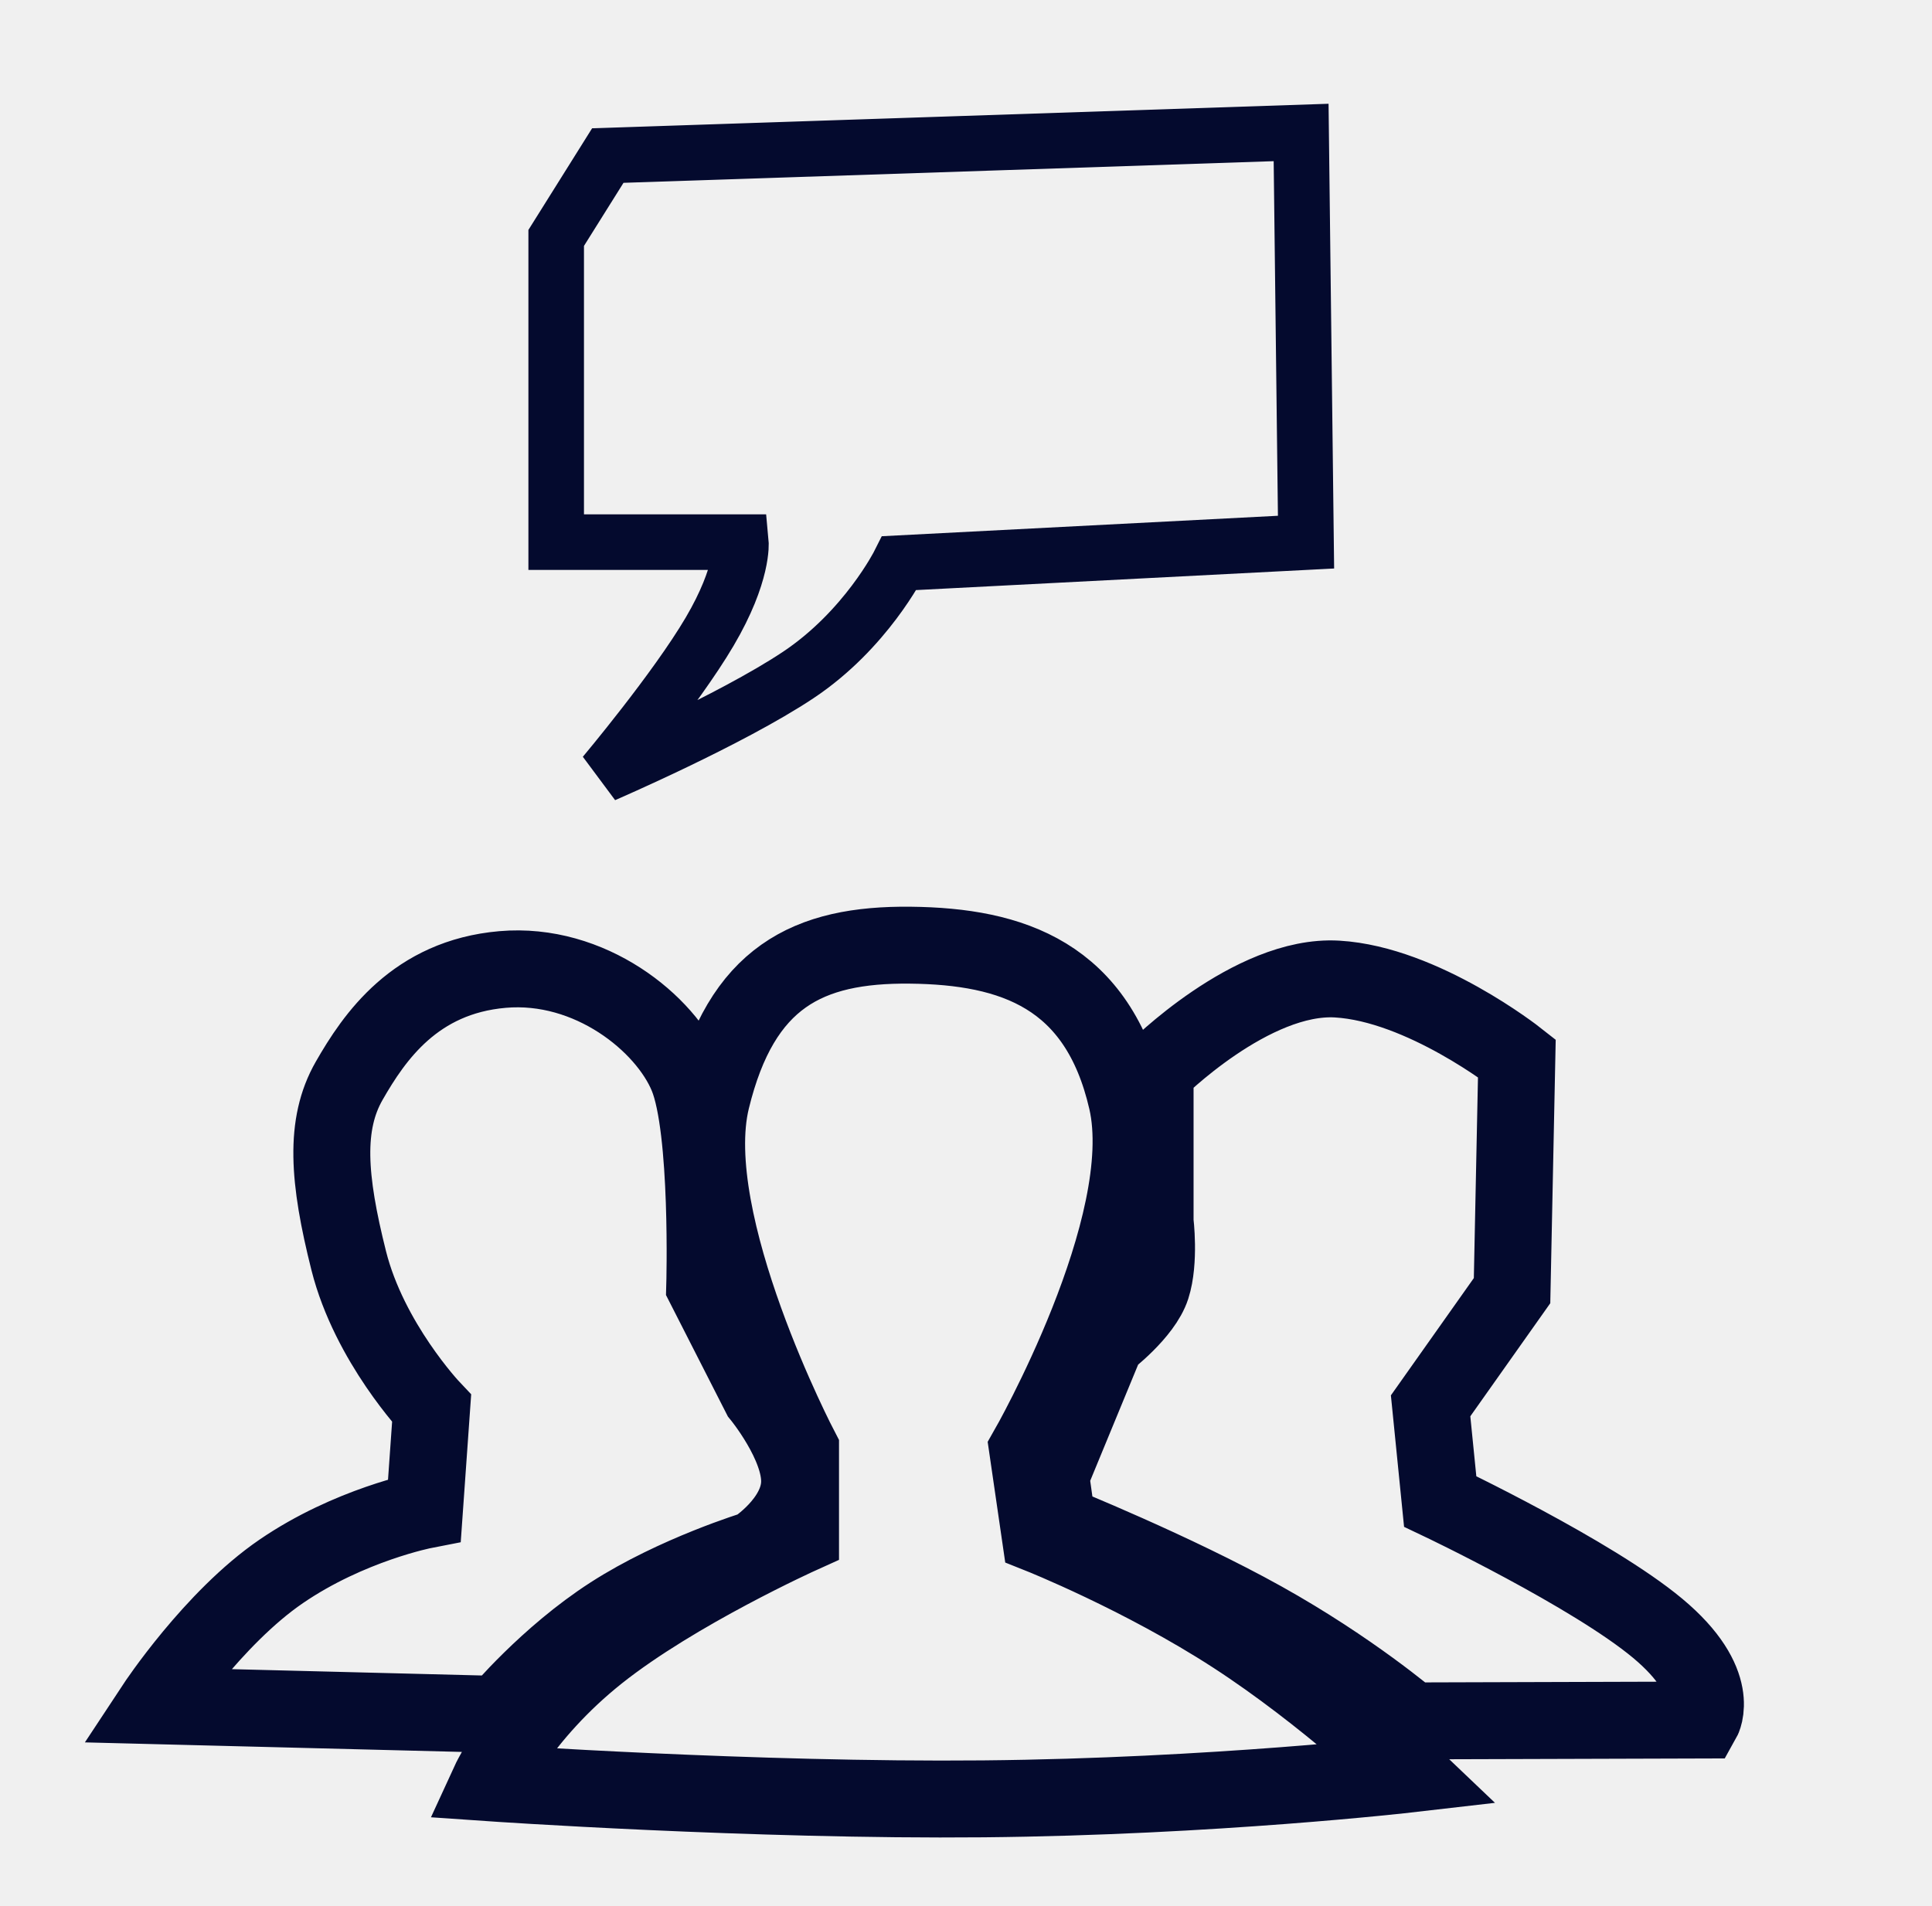
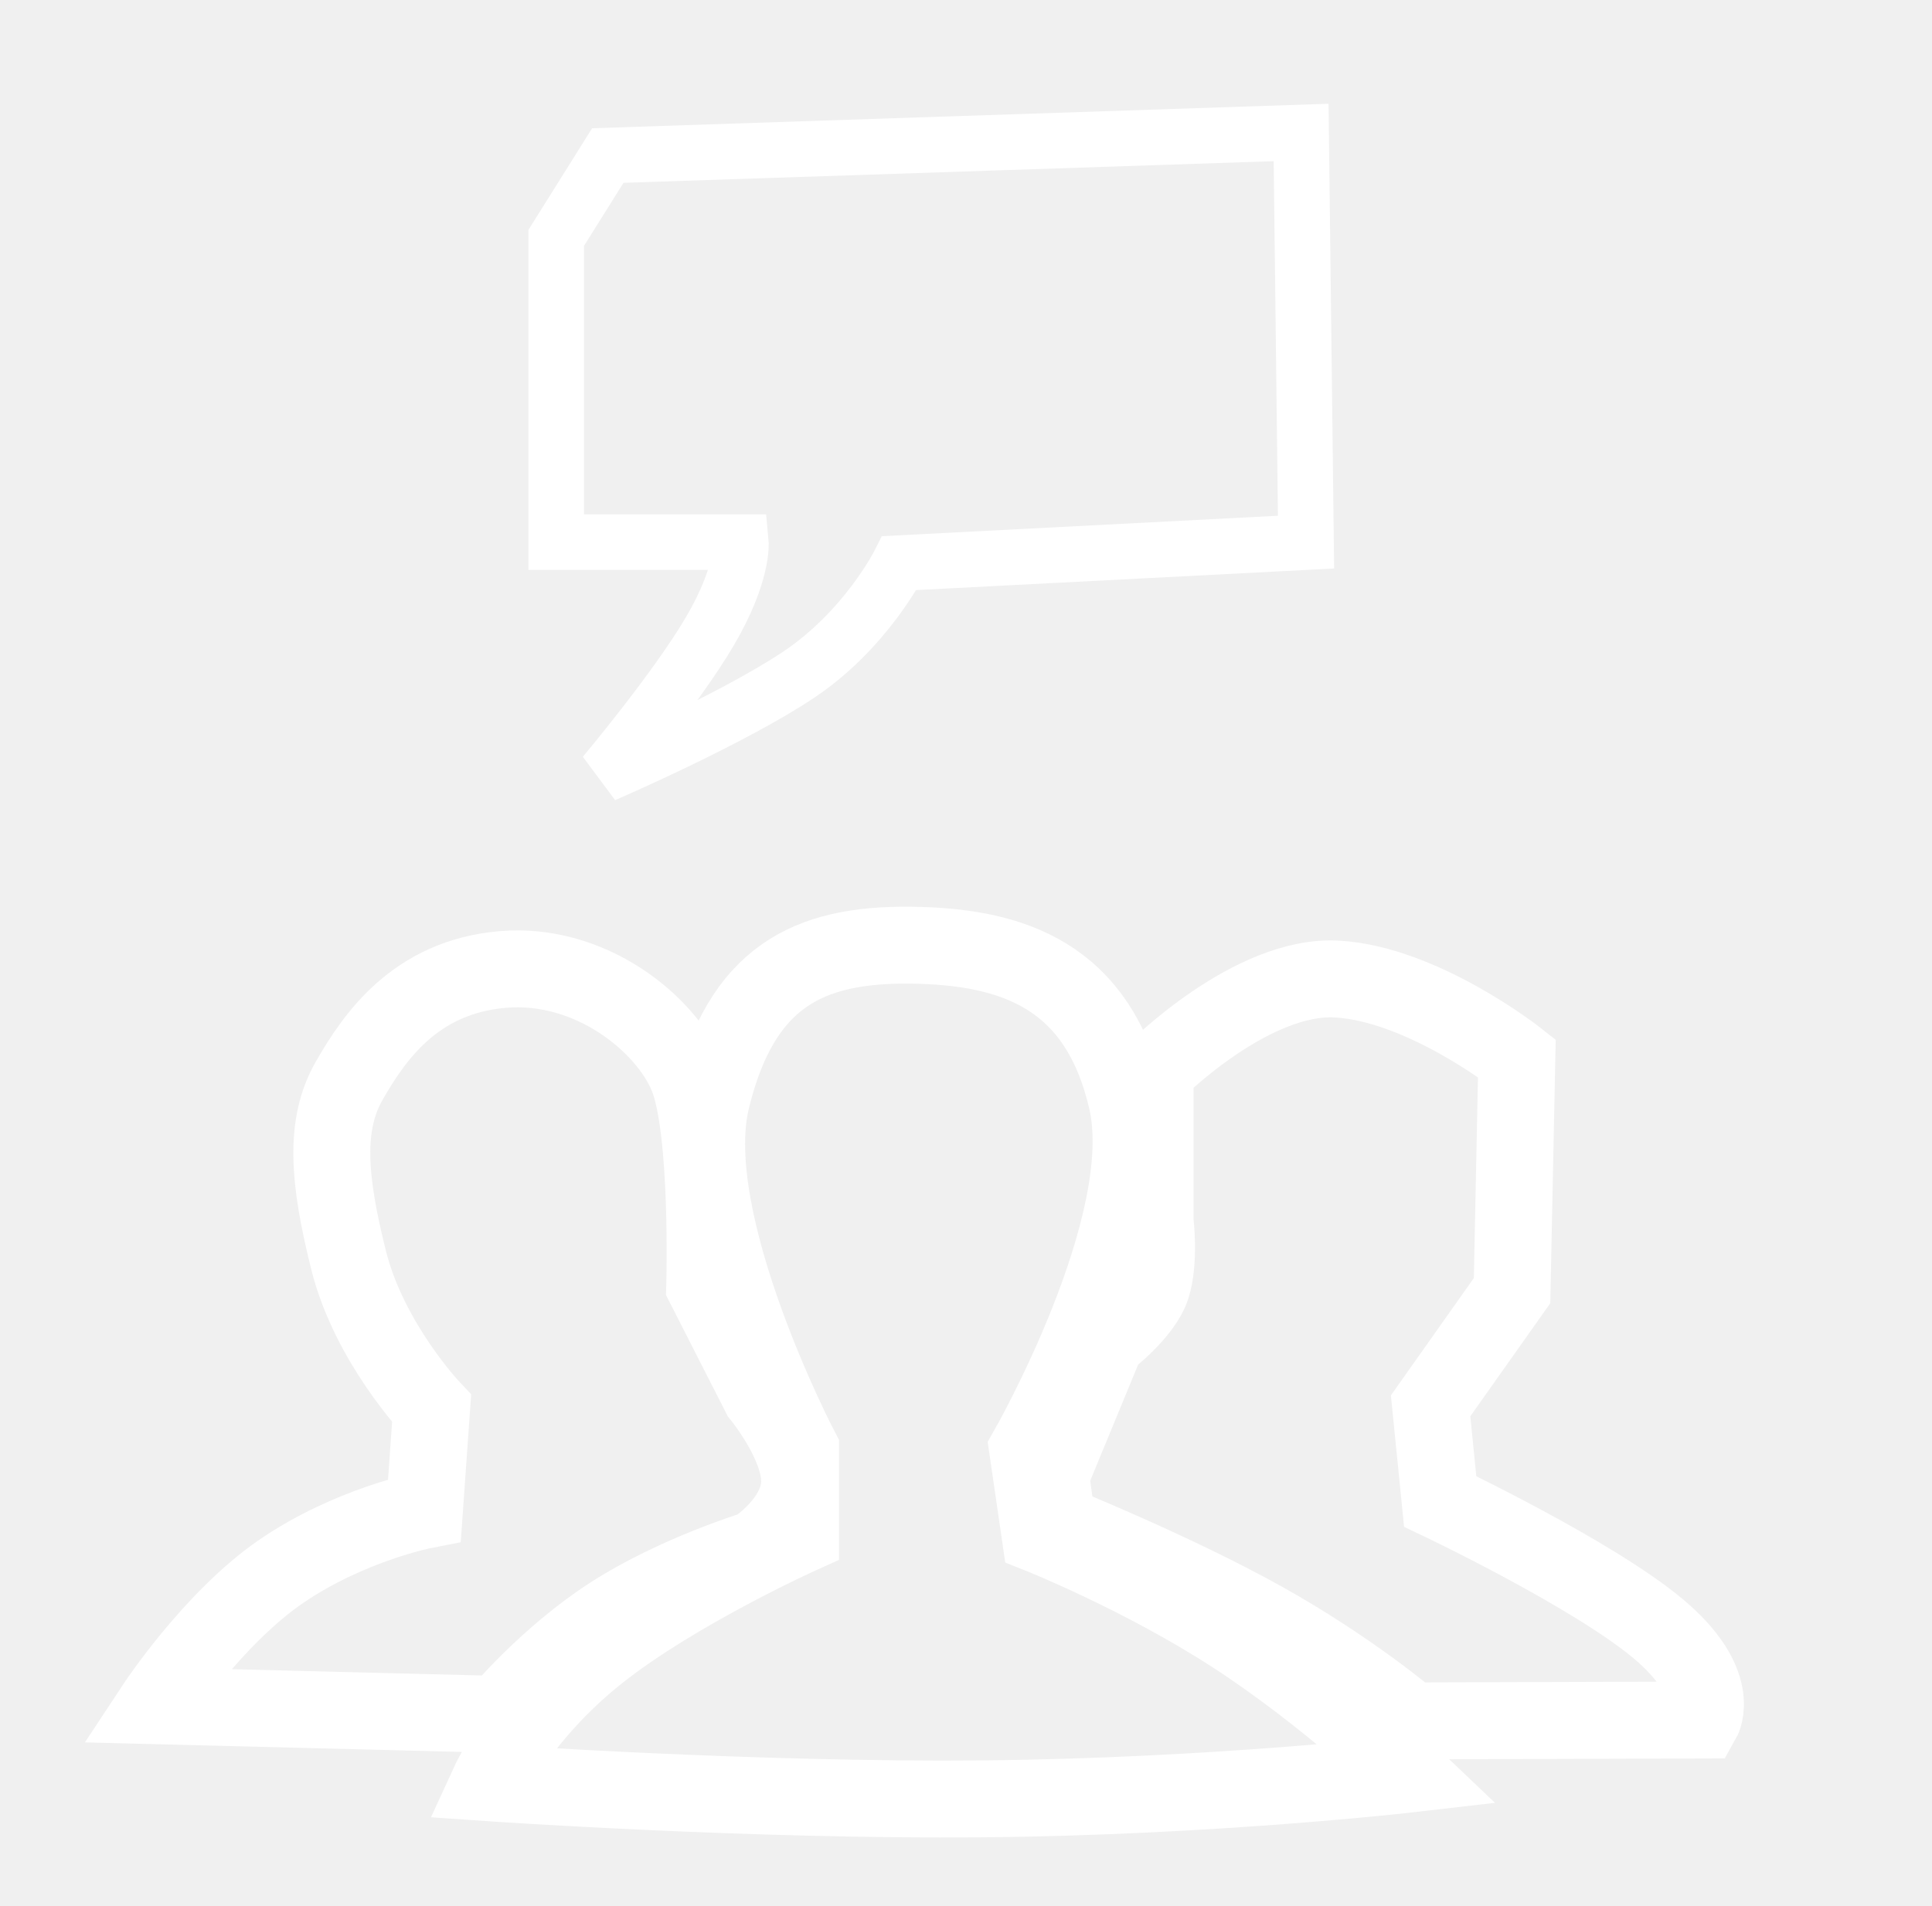
<svg xmlns="http://www.w3.org/2000/svg" xmlns:xlink="http://www.w3.org/1999/xlink" width="452px" height="446px" viewBox="0 0 452 446" version="1.1">
  <defs>
    <path d="M0 0L452 0L452 446L0 446L0 0Z" id="path_1" />
-     <clipPath id="mask_1">
+     <path d="M0 0L452 0L452 446L0 446L0 0L0 0Z" id="path_2" />
+     <clipPath id="clip_1">
      <use xlink:href="#path_1" />
    </clipPath>
+     <clipPath id="mask_1">
+       <use xlink:href="#path_2" />
+     </clipPath>
  </defs>
-   <g id="inclusive">
-     <g id="Mask-Group">
-       <path d="M0 0L452 0L452 446L0 446L0 0Z" id="artboard_1" fill="none" fill-rule="evenodd" stroke="none" />
-       <g clip-path="url(#mask_1)">
-         <g id="Artboard">
-           <path d="M0 0L452 0L452 446L0 446L0 0Z" id="artboard_1" fill="#FFFFFF" fill-opacity="0" fill-rule="evenodd" stroke="none" />
-           <path d="M187.291 339.185C187.291 339.185 159.464 285.976 166.442 257.316C173.42 228.655 189.001 220.933 212.961 221.187C236.921 221.442 256.874 228.223 263.628 257.519C270.382 286.815 240.424 339.185 240.424 339.185L243.339 359.221C243.339 359.221 267.092 368.686 288.67 382.67C310.248 396.654 329.652 415.157 329.652 415.157C329.652 415.157 283.876 420.449 230.07 420.958C176.265 421.466 114.43 417.19 114.43 417.19C114.43 417.19 121.673 401.389 139.888 386.896C158.104 372.404 187.291 359.221 187.291 359.221L187.291 339.185L187.291 339.185ZM270.241 250.634C270.241 250.634 292.8 227.934 312.837 229.114C332.874 230.294 354.873 247.624 354.873 247.624L353.752 302.034L334.696 328.984L336.938 351.359C336.938 351.359 372.5 368.266 387.829 381.055C403.158 393.844 398.253 402.514 398.253 402.514L330.212 402.718C330.212 402.718 316.107 390.631 295.397 379.088C274.688 367.545 247.374 356.545 247.374 356.545L245.805 345.358L258.808 313.831C258.808 313.831 267.468 307.262 269.43 301.185C271.392 295.108 270.241 285.863 270.241 285.863L270.241 250.634L270.241 250.634ZM81.698 252.912C87.555 242.691 97.111 228.656 117.568 226.877C138.026 225.097 155.737 239.462 160.837 251.895C165.937 264.328 164.872 301.017 164.872 301.017L177.875 326.543C177.875 326.543 187.373 338.069 187.065 347.07C186.756 356.07 176.642 362.546 176.642 362.546C176.642 362.546 158.014 368.224 143.021 377.886C128.028 387.547 116.672 401.192 116.672 401.192L36.3 399.158C36.3 399.158 49.807 378.665 65.781 367.733C81.754 356.8 99.297 353.393 99.297 353.393L100.979 329.595C100.979 329.595 86.406 314.187 81.586 295.017C76.766 275.846 75.841 263.133 81.698 252.912L81.698 252.912Z" id="Group" fill="none" stroke="#040A2E" stroke-width="18" />
-           <path d="M130.123 55.677L130.123 126.868L173.333 126.868C173.333 126.868 174.034 134.2 166.034 147.803C158.034 161.405 141.333 181.278 141.333 181.278C141.333 181.278 170.921 168.508 186.755 157.957C202.588 147.405 210.405 131.782 210.405 131.782L305.551 126.868L304.403 31L142.198 36.402L130.123 55.677L130.123 55.677Z" id="Vector#1" fill="none" fill-rule="evenodd" stroke="#040A2E" stroke-width="13" />
+   <g id="inclusive" clip-path="url(#clip_1)">
+     <path d="M0 0L452 0L452 446L0 446L0 0Z" id="inclusive" fill="none" fill-rule="evenodd" stroke="none" />
+     <g id="inclusive">
+       <g id="Mask-Group">
+         <path d="M0 0L452 0L452 446L0 446L0 0L0 0Z" id="artboard_1" fill="none" fill-rule="evenodd" stroke="none" />
+         <g id="Mask-Group">
+           <path d="M0 0L452 0L452 446L0 446L0 0L0 0Z" id="path_1" fill="none" stroke="none" />
+           <g clip-path="url(#mask_1)">
+             <g id="Group">
+               <g id="Artboard">
+                 <path d="M0 0L452 0L452 446L0 446L0 0L0 0Z" id="artboard_1#1" fill="#FFFFFF" fill-opacity="0" fill-rule="evenodd" stroke="none" />
+                 <path d="M187.291 339.185C187.291 339.185 159.464 285.976 166.442 257.316C173.42 228.655 189.001 220.933 212.961 221.187C236.921 221.442 256.874 228.223 263.628 257.519C270.382 286.815 240.424 339.185 240.424 339.185L243.339 359.221C243.339 359.221 267.092 368.686 288.67 382.67C310.248 396.654 329.652 415.157 329.652 415.157C329.652 415.157 283.876 420.449 230.07 420.958C176.265 421.466 114.43 417.19 114.43 417.19C114.43 417.19 121.673 401.389 139.888 386.896C158.104 372.404 187.291 359.221 187.291 359.221L187.291 339.185L187.291 339.185L187.291 339.185ZM270.241 250.634C270.241 250.634 292.8 227.934 312.837 229.114C332.874 230.294 354.873 247.624 354.873 247.624L353.752 302.034L334.696 328.984L336.938 351.359C336.938 351.359 372.5 368.266 387.829 381.055C403.158 393.844 398.253 402.514 398.253 402.514L330.212 402.718C330.212 402.718 316.107 390.631 295.397 379.088C274.688 367.545 247.374 356.545 247.374 356.545L245.805 345.358L258.808 313.831C258.808 313.831 267.468 307.262 269.43 301.185C271.392 295.108 270.241 285.863 270.241 285.863L270.241 250.634L270.241 250.634L270.241 250.634ZM81.698 252.912C87.555 242.691 97.111 228.656 117.568 226.877C138.026 225.097 155.737 239.462 160.837 251.895C165.937 264.328 164.872 301.017 164.872 301.017L177.875 326.543C177.875 326.543 187.373 338.069 187.065 347.07C186.756 356.07 176.642 362.546 176.642 362.546C176.642 362.546 158.014 368.224 143.021 377.886C128.028 387.547 116.672 401.192 116.672 401.192L36.3 399.158C36.3 399.158 49.807 378.665 65.781 367.733C81.754 356.8 99.297 353.393 99.297 353.393L100.979 329.595C100.979 329.595 86.406 314.187 81.586 295.017C76.766 275.846 75.841 263.133 81.698 252.912L81.698 252.912L81.698 252.912Z" id="Group" fill="none" fill-rule="evenodd" stroke="#FFFFFF" stroke-width="18" />
+                 <path d="M130.123 55.677L130.123 126.868L173.333 126.868C173.333 126.868 174.034 134.2 166.034 147.803C158.034 161.405 141.333 181.278 141.333 181.278C141.333 181.278 170.921 168.508 186.755 157.957C202.588 147.405 210.405 131.782 210.405 131.782L305.551 126.868L304.403 31L142.198 36.402L130.123 55.677L130.123 55.677L130.123 55.677Z" id="Vector#1" fill="none" fill-rule="evenodd" stroke="#FFFFFF" stroke-width="13" />
+               </g>
+             </g>
+           </g>
        </g>
      </g>
    </g>
  </g>
</svg>
